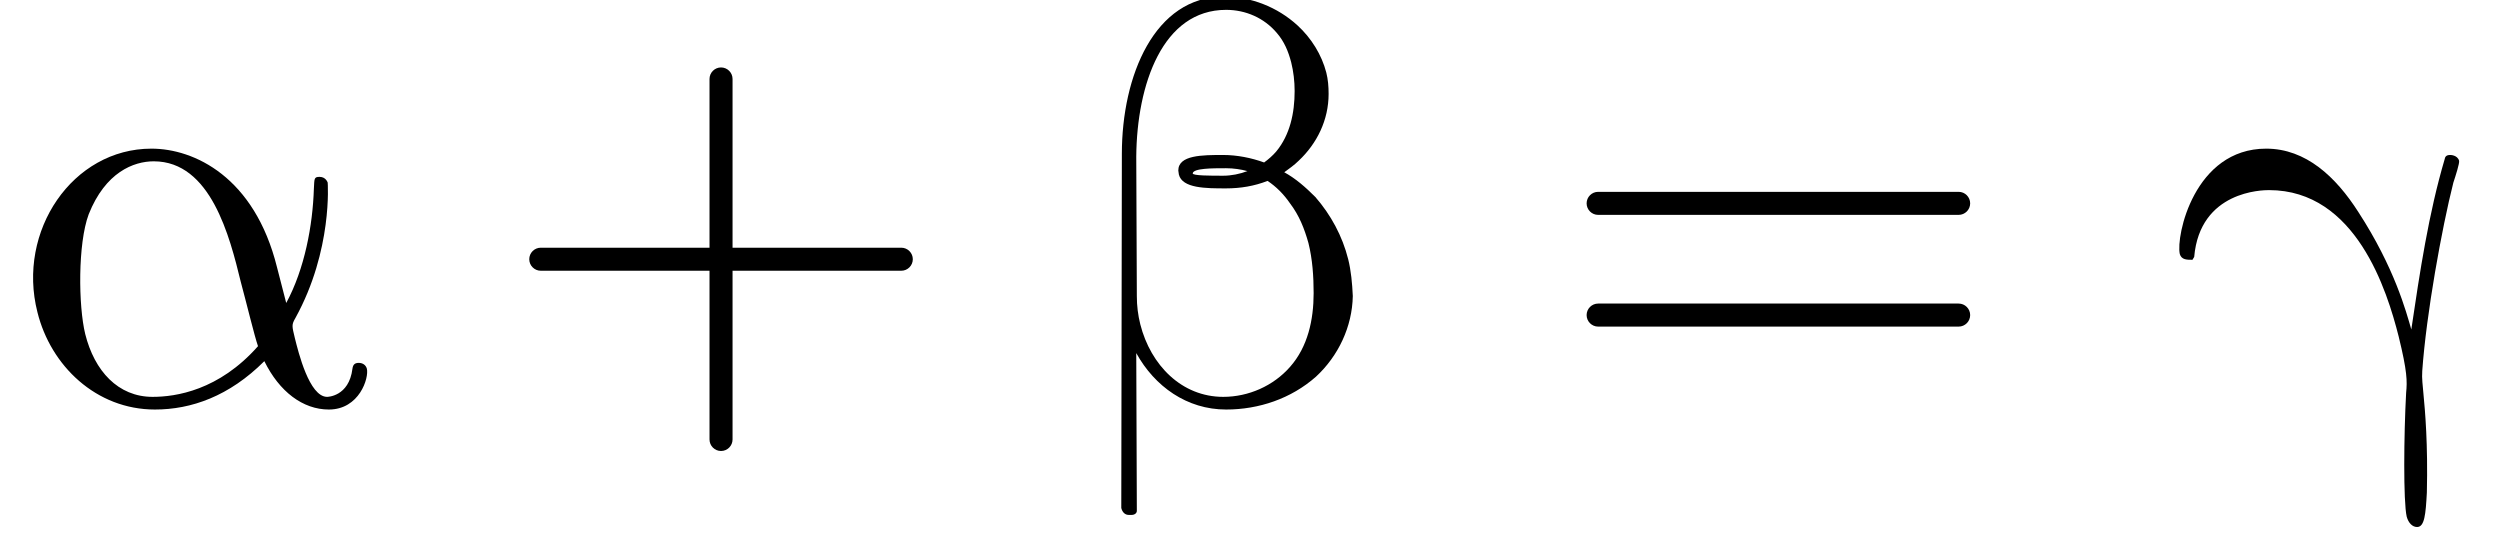
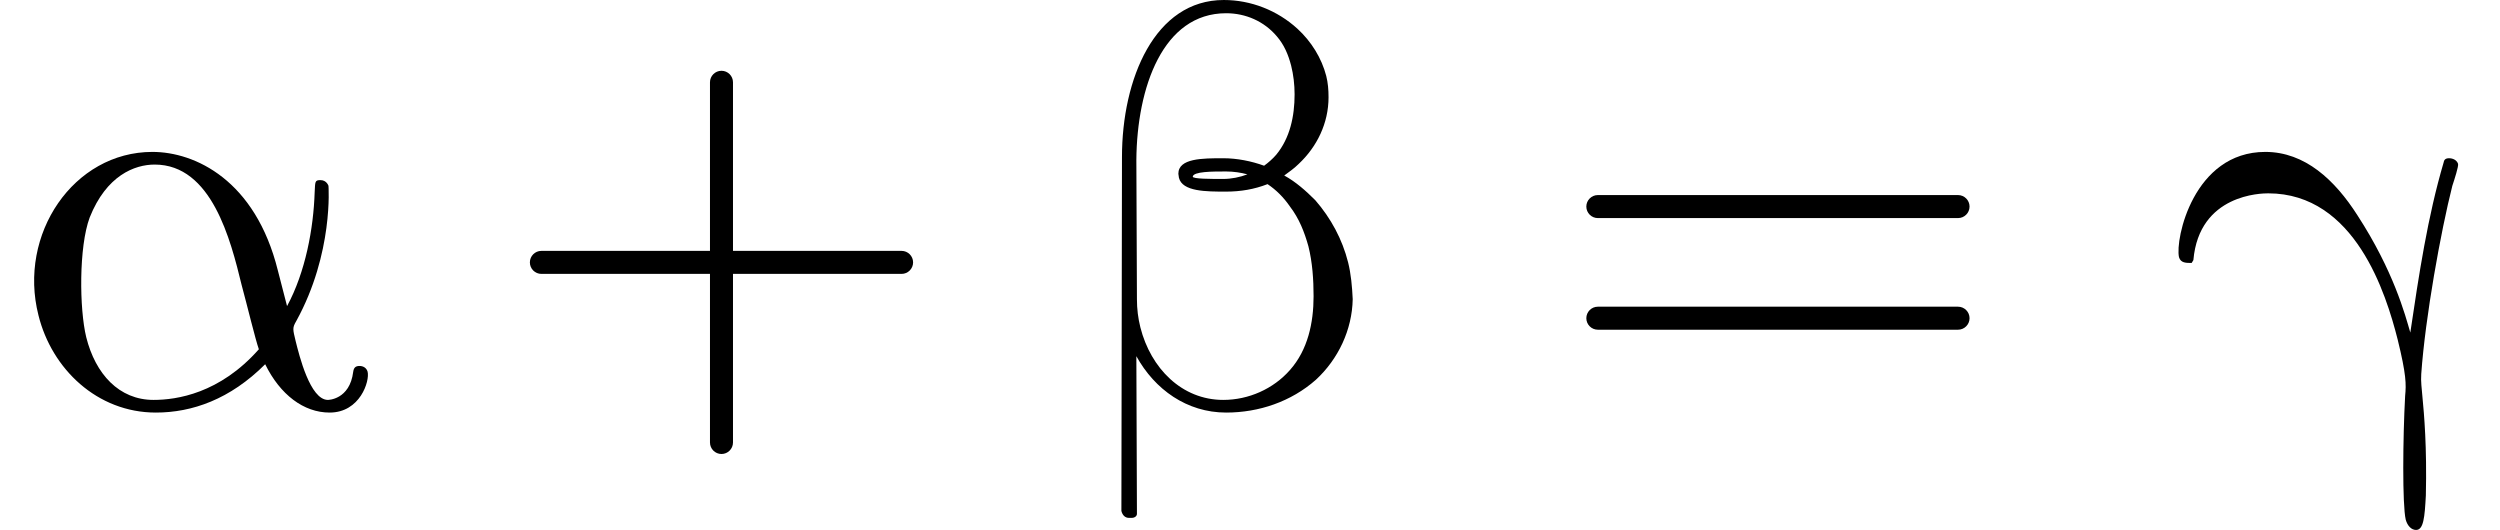
- <svg xmlns="http://www.w3.org/2000/svg" viewBox="0 0 4341 950" width="4.34em" height="0.95em">
-   <path d="M637 640C635 633 629 630 623 630C616 630 613 633 612 640C606 689 568 689 568 689C537 689 518 611 512 587C507 566 506 564 513 552C578 434 569 317 569 317C569 317 566 307 555 307C545 307 546 310 545 328C543 391 529 467 497 526L481 464C442 307 337 258 263 258C126 258 29 401 65 542C88 635 167 711 269 711C332 711 398 688 459 627C485 680 526 711 571 711C624 711 641 656 637 640ZM448 601C380 678 305 689 265 689C205 689 164 644 148 580C136 531 135 423 154 372C183 299 232 280 267 280C366 280 399 411 418 489C428 526 442 584 448 601Z" />
-   <path d="M1585 450C1585 439 1576 430 1565 430L1272 430L1272 137C1272 126 1263 117 1252 117C1241 117 1232 126 1232 137L1232 430L939 430C928 430 919 439 919 450C919 461 928 470 939 470L1232 470L1232 763C1232 774 1241 783 1252 783C1263 783 1272 774 1272 763L1272 470L1565 470C1576 470 1585 461 1585 450Z" />
-   <path d="M2349 514C2348 492 2346 470 2341 450C2331 410 2311 373 2284 342C2267 325 2250 310 2230 299C2238 293 2247 287 2255 279C2287 249 2307 208 2307 163C2307 150 2306 138 2303 126C2295 95 2277 66 2253 44C2218 12 2172 -6 2125 -6C2005 -6 1948 131 1948 267L1947 882C1949 890 1954 894 1960 894L1965 894C1970 894 1974 891 1974 887L1973 613C2005 671 2061 711 2129 711C2186 711 2242 692 2285 654C2324 618 2348 567 2349 514ZM2281 509C2281 555 2271 602 2240 637C2211 670 2168 689 2124 689C2052 689 1998 634 1980 563C1976 547 1974 531 1974 514L1973 272C1974 146 2019 17 2129 17C2163 17 2195 31 2217 57C2230 72 2237 89 2242 108C2246 124 2248 141 2248 158C2248 196 2240 234 2216 263C2210 270 2202 277 2195 282C2173 274 2148 269 2124 269C2088 269 2046 269 2046 296L2047 303C2053 327 2094 327 2129 327C2154 327 2178 323 2201 314C2216 324 2229 337 2240 353C2256 374 2265 397 2272 422C2279 450 2281 480 2281 509ZM2166 297C2153 302 2138 305 2124 305C2102 305 2071 305 2071 301C2072 292 2105 292 2129 292C2142 292 2155 294 2166 297Z" />
-   <path d="M3421 353C3421 342 3412 333 3401 333L2775 333C2764 333 2755 342 2755 353C2755 364 2764 373 2775 373L3401 373C3412 373 3421 364 3421 353ZM3421 547C3421 536 3412 527 3401 527L2775 527C2764 527 2755 536 2755 547C2755 558 2764 567 2775 567L3401 567C3412 567 3421 558 3421 547Z" />
-   <path d="M4270 279C4267 269 4255 269 4255 269C4252 269 4246 269 4245 276C4217 371 4202 471 4187 572C4178 541 4158 465 4095 368C4056 307 4004 258 3935 258C3810 258 3778 410 3785 441C3788 451 3797 451 3807 451L3810 446C3820 331 3929 330 3940 330C4091 330 4145 505 4165 584C4180 645 4180 662 4178 682C4174 755 4173 871 4179 897C4182 908 4189 915 4197 915C4210 915 4212 893 4214 855C4216 771 4211 714 4208 683C4207 670 4205 657 4206 644C4213 545 4240 396 4260 317C4264 305 4271 283 4270 279Z" />
+ <svg xmlns="http://www.w3.org/2000/svg" viewBox="0 0 4341 921" width="4.34em" height="0.92em">
+   <path d="M637 646C635 639 629 636 623 636C616 636 613 639 612 646C606 695 568 695 568 695C537 695 518 617 512 593C507 572 506 570 513 558C578 440 569 323 569 323C569 323 566 313 555 313C545 313 546 316 545 334C543 397 529 473 497 532L481 470C442 313 337 264 263 264C126 264 29 407 65 548C88 641 167 717 269 717C332 717 398 694 459 633C485 686 526 717 571 717C624 717 641 662 637 646ZM448 607C380 684 305 695 265 695C205 695 164 650 148 586C136 537 135 429 154 378C183 305 232 286 267 286C366 286 399 417 418 495C428 532 442 590 448 607Z" />
+   <path d="M1585 456C1585 445 1576 436 1565 436L1272 436L1272 143C1272 132 1263 123 1252 123C1241 123 1232 132 1232 143L1232 436L939 436C928 436 919 445 919 456C919 467 928 476 939 476L1232 476L1232 769C1232 780 1241 789 1252 789C1263 789 1272 780 1272 769L1272 476L1565 476C1576 476 1585 467 1585 456Z" />
+   <path d="M2349 520C2348 498 2346 476 2341 456C2331 416 2311 379 2284 348C2267 331 2250 316 2230 305C2238 299 2247 293 2255 285C2287 255 2307 214 2307 169C2307 156 2306 144 2303 132C2295 101 2277 72 2253 50C2218 18 2172 0 2125 0C2005 0 1948 137 1948 273L1947 888C1949 896 1954 900 1960 900L1965 900C1970 900 1974 897 1974 893L1973 619C2005 677 2061 717 2129 717C2186 717 2242 698 2285 660C2324 624 2348 573 2349 520ZM2281 515C2281 561 2271 608 2240 643C2211 676 2168 695 2124 695C2052 695 1998 640 1980 569C1976 553 1974 537 1974 520L1973 278C1974 152 2019 23 2129 23C2163 23 2195 37 2217 63C2230 78 2237 95 2242 114C2246 130 2248 147 2248 164C2248 202 2240 240 2216 269C2210 276 2202 283 2195 288C2173 280 2148 275 2124 275C2088 275 2046 275 2046 302L2047 309C2053 333 2094 333 2129 333C2154 333 2178 329 2201 320C2216 330 2229 343 2240 359C2256 380 2265 403 2272 428C2279 456 2281 486 2281 515ZM2166 303C2153 308 2138 311 2124 311C2102 311 2071 311 2071 307C2072 298 2105 298 2129 298C2142 298 2155 300 2166 303Z" />
+   <path d="M3421 359C3421 348 3412 339 3401 339L2775 339C2764 339 2755 348 2755 359C2755 370 2764 379 2775 379L3401 379C3412 379 3421 370 3421 359ZM3421 553C3421 542 3412 533 3401 533L2775 533C2764 533 2755 542 2755 553C2755 564 2764 573 2775 573L3401 573C3412 573 3421 564 3421 553Z" />
+   <path d="M4270 285C4267 275 4255 275 4255 275C4252 275 4246 275 4245 282C4217 377 4202 477 4187 578C4178 547 4158 471 4095 374C4056 313 4004 264 3935 264C3810 264 3778 416 3785 447C3788 457 3797 457 3807 457L3810 452C3820 337 3929 336 3940 336C4091 336 4145 511 4165 590C4180 651 4180 668 4178 688C4174 761 4173 877 4179 903C4182 914 4189 921 4197 921C4210 921 4212 899 4214 861C4216 777 4211 720 4208 689C4207 676 4205 663 4206 650C4213 551 4240 402 4260 323C4264 311 4271 289 4270 285Z" />
</svg>
